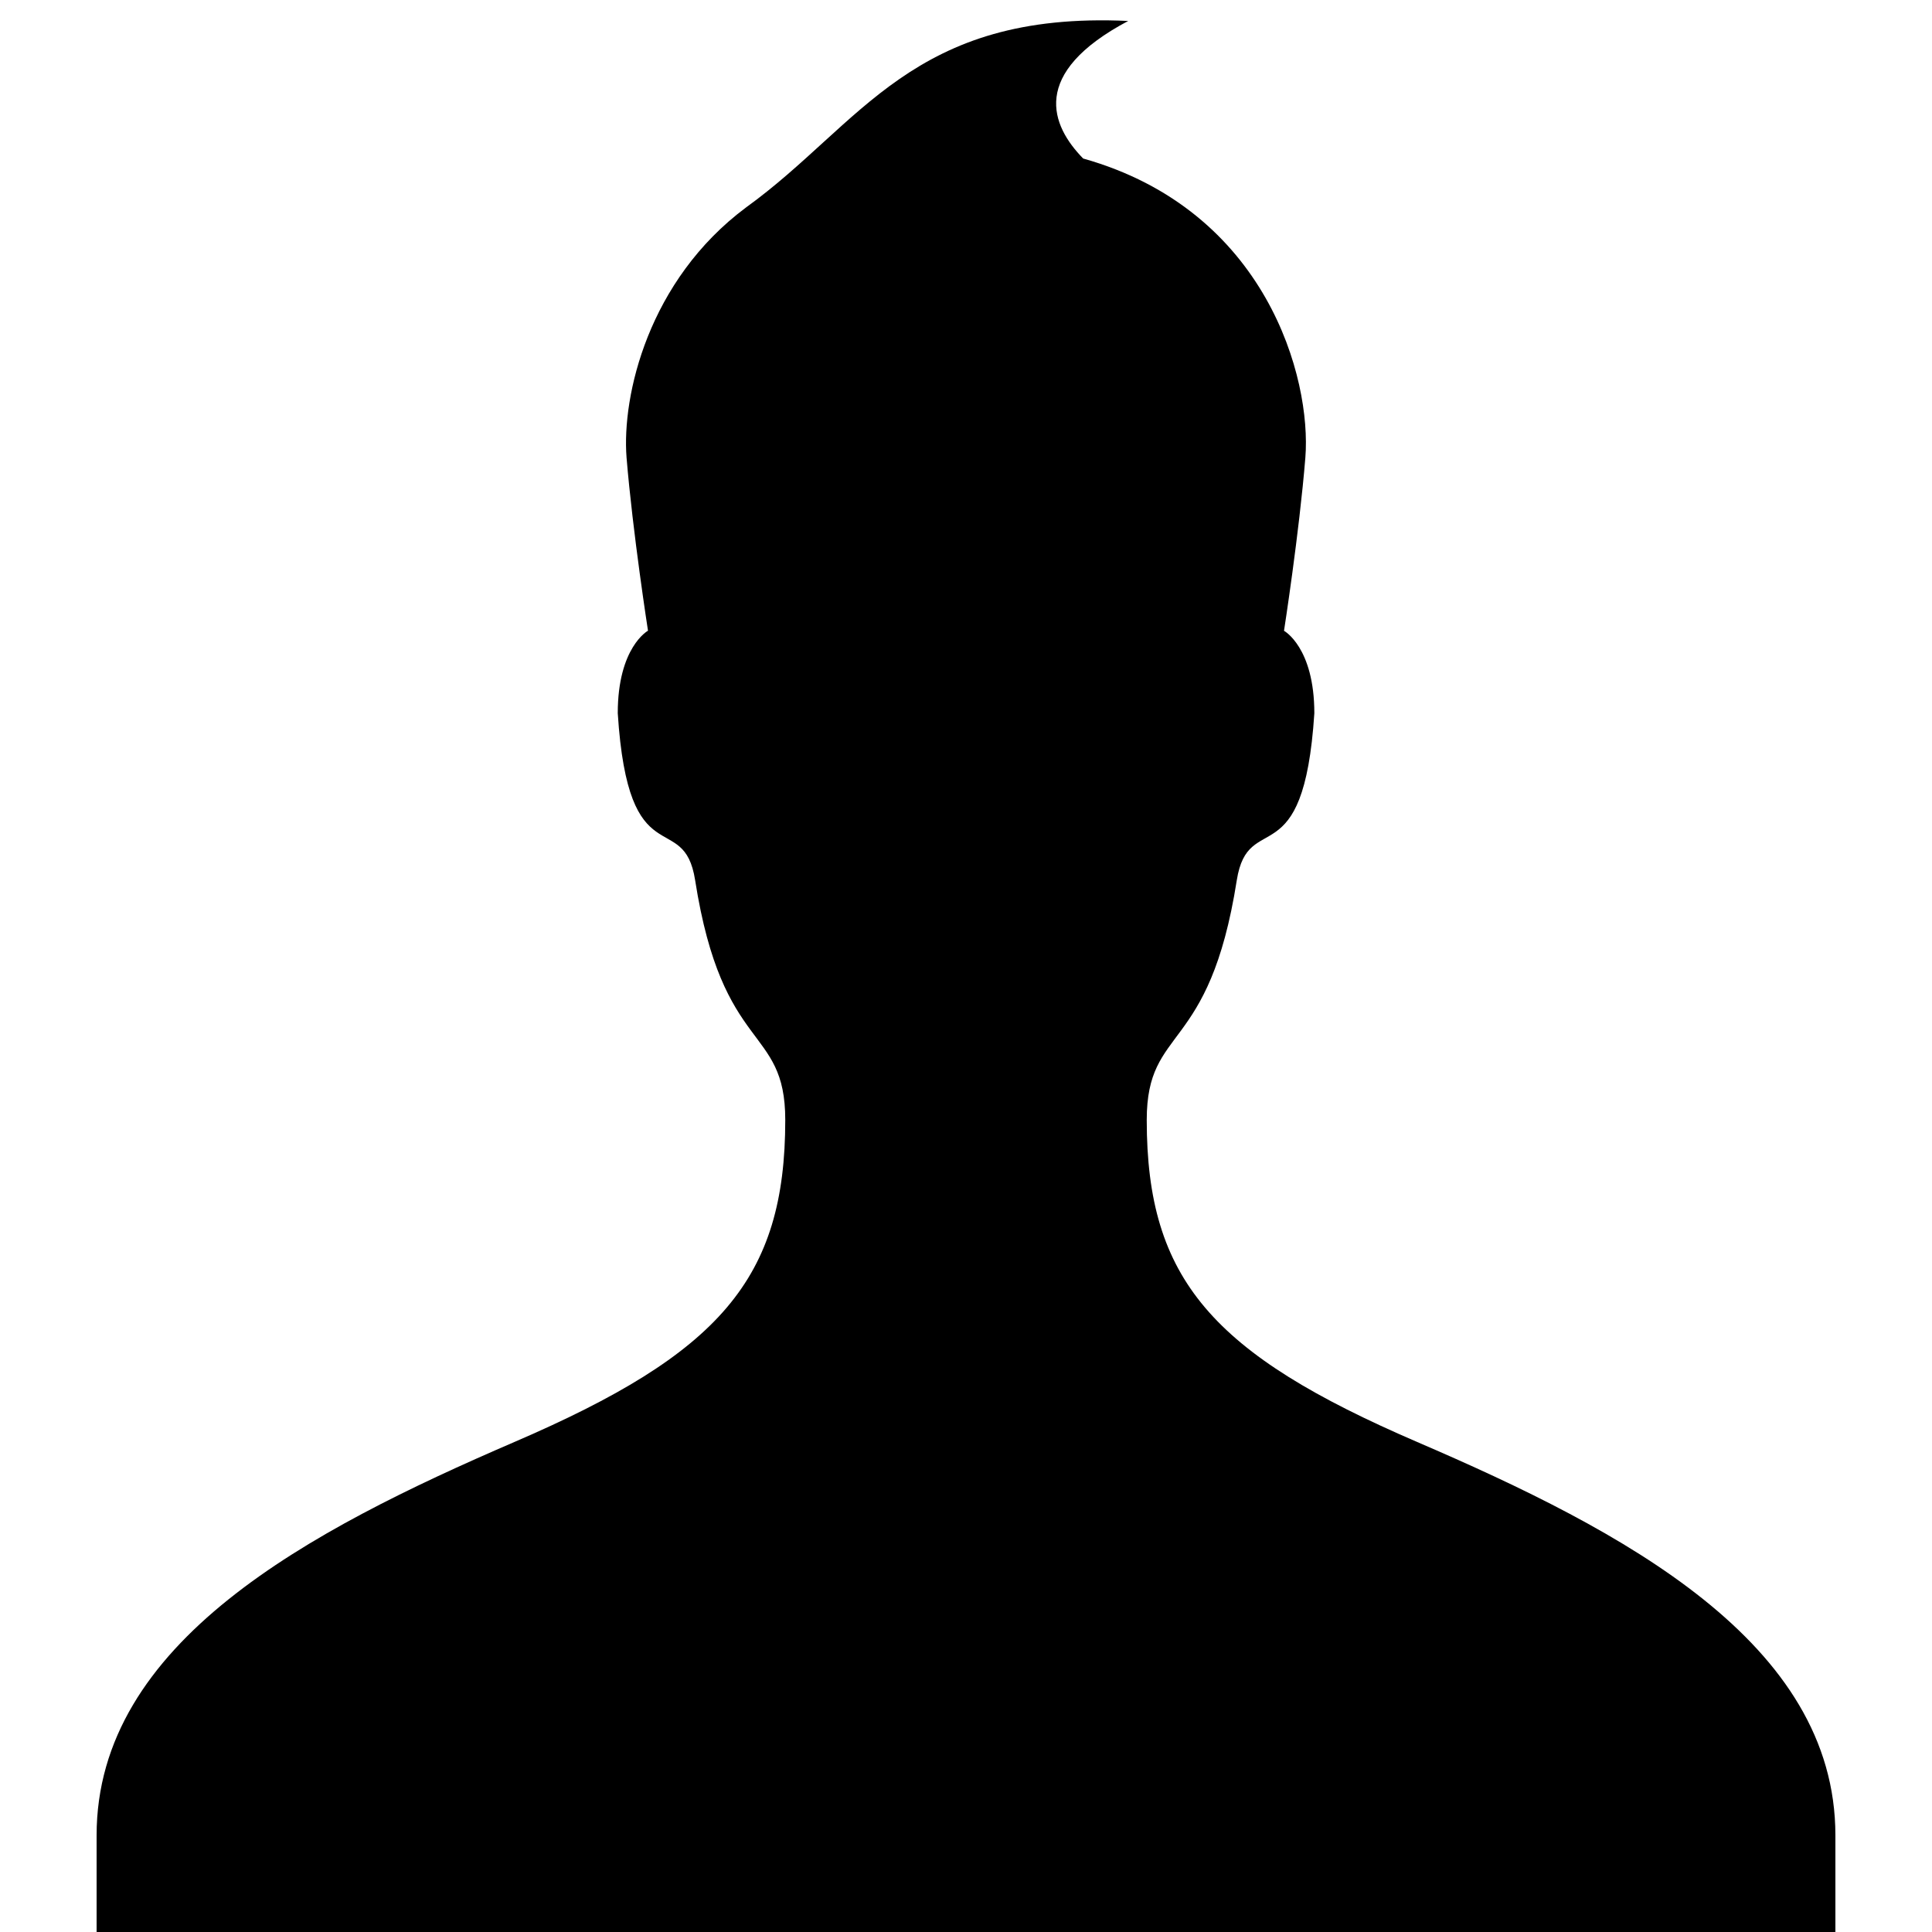
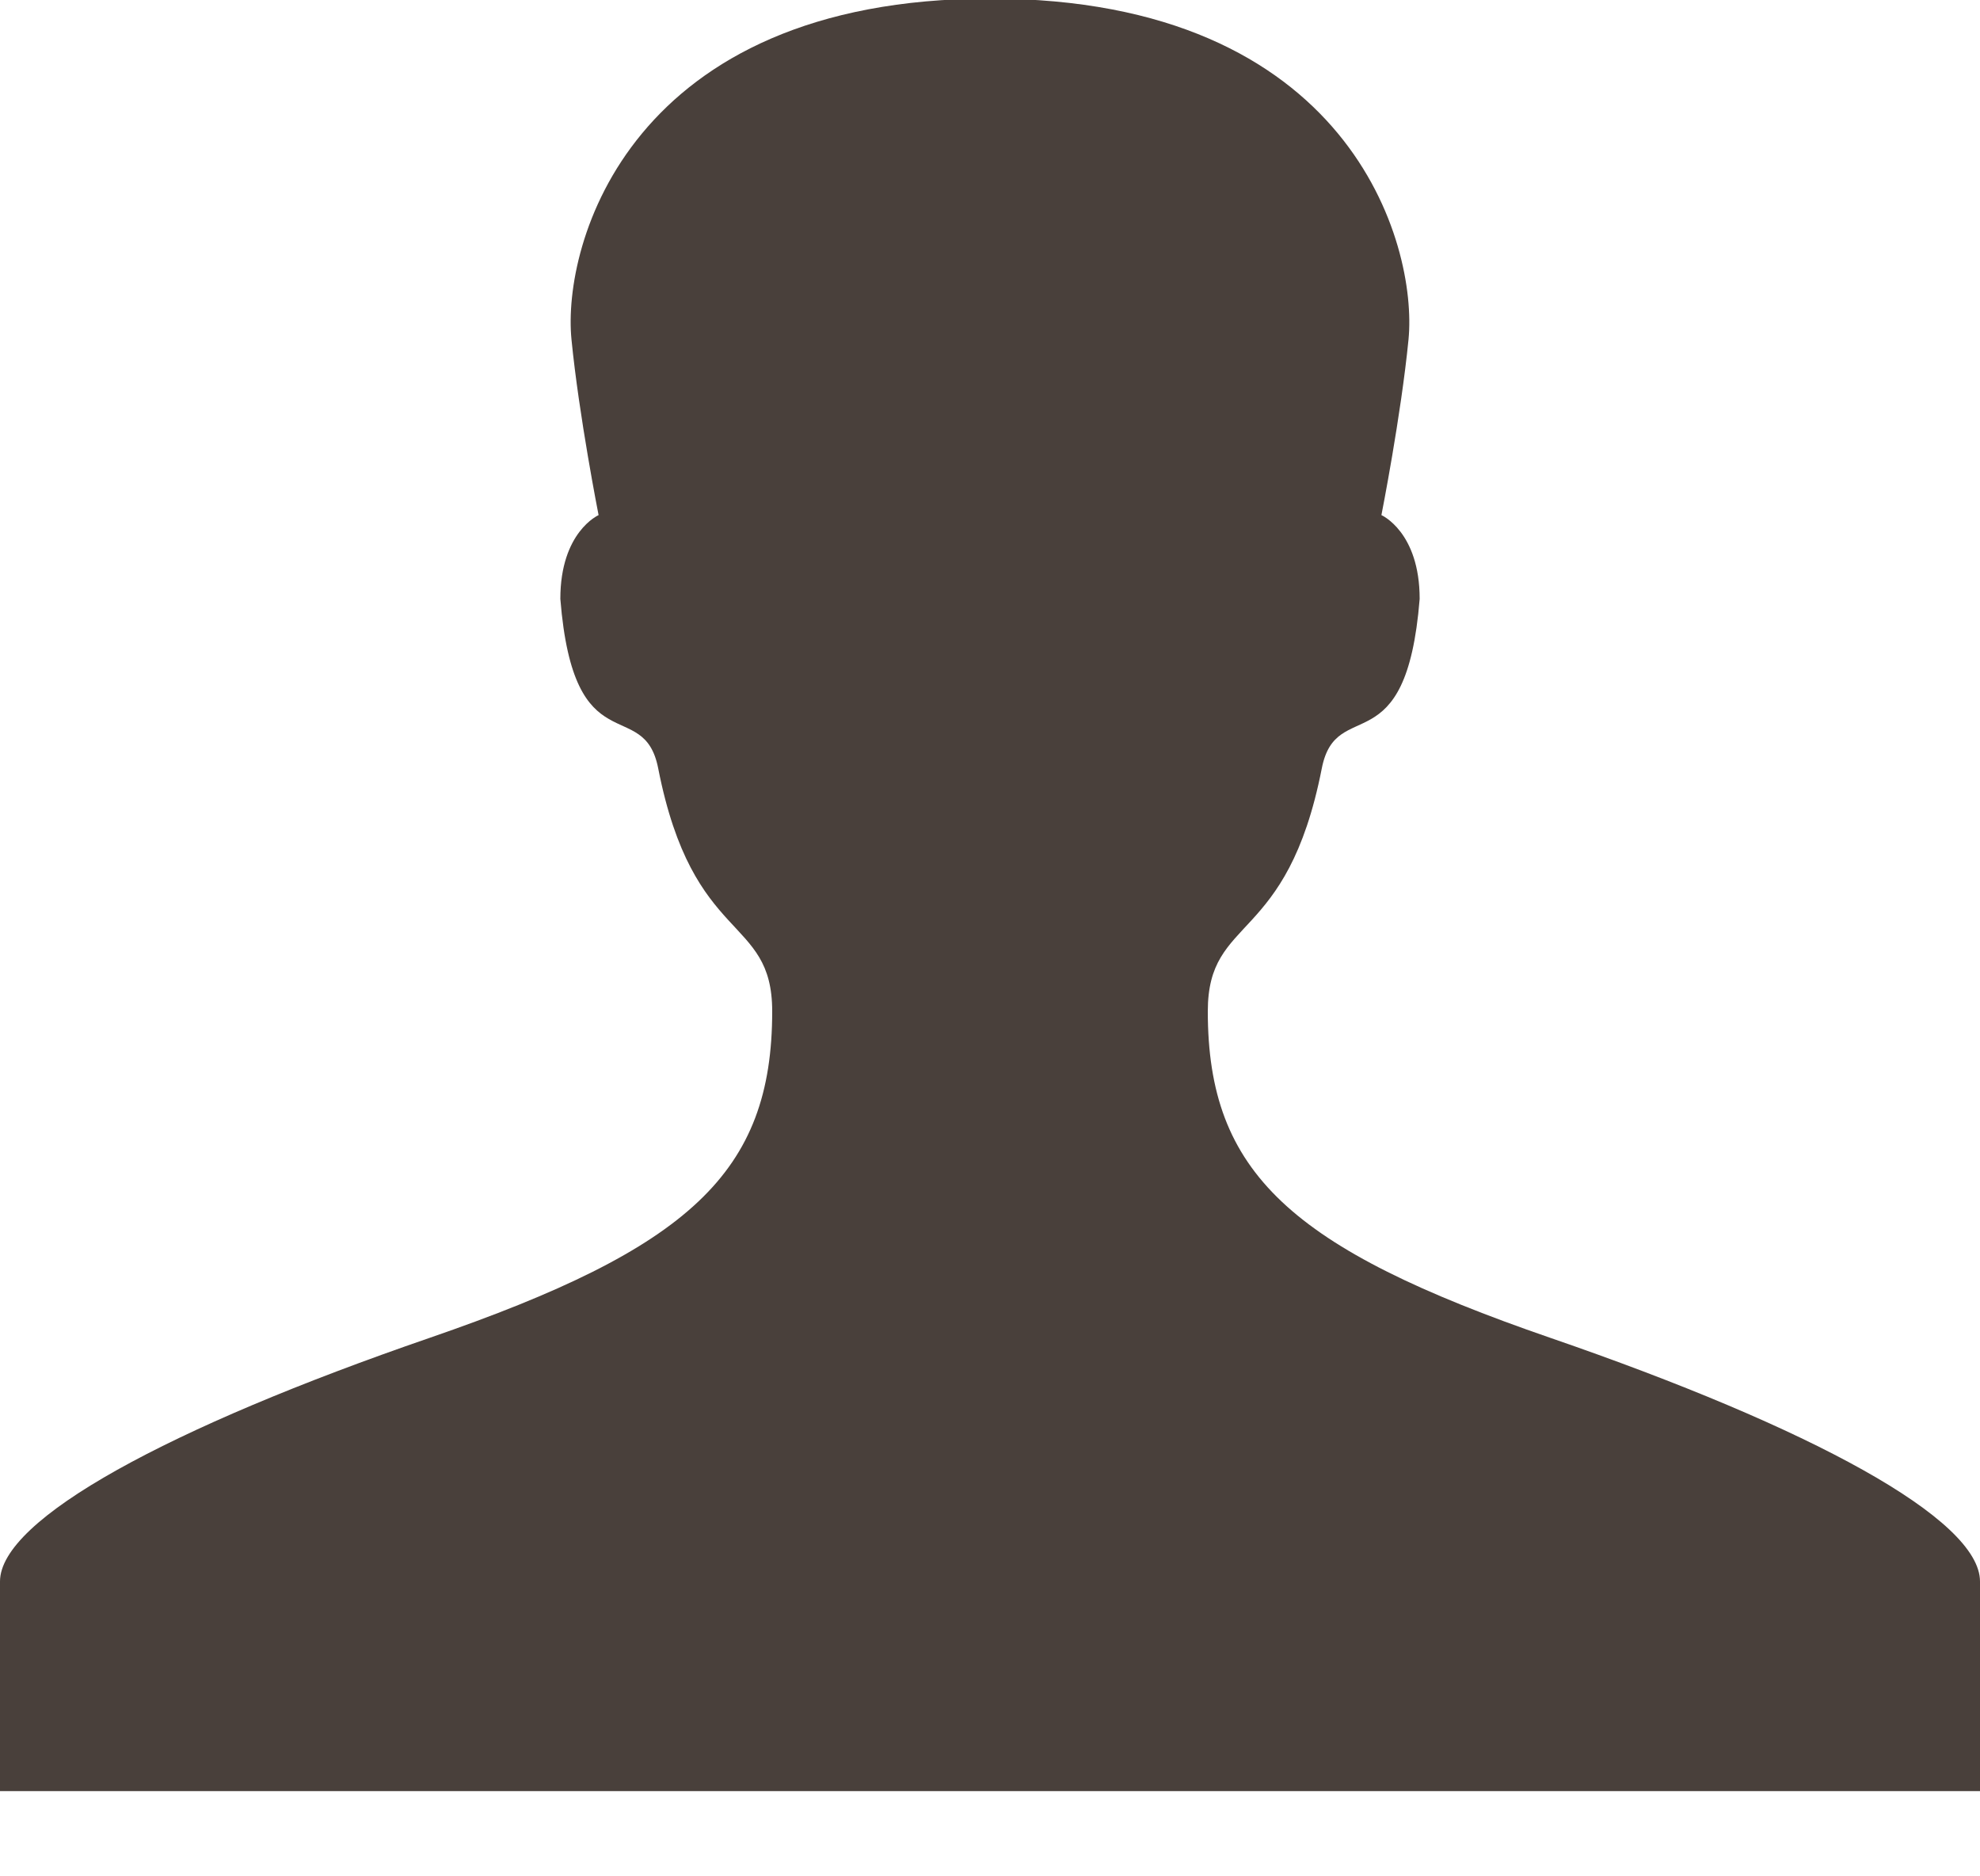
- <svg xmlns="http://www.w3.org/2000/svg" version="1.1" id="User" x="0px" y="0px" viewBox="0 0 20 20" style="enable-background:new 0 0 20 20;" xml:space="preserve">
-   <path d="M7.725,2.146c-1.016,0.756-1.289,1.953-1.239,2.59C6.55,5.515,6.708,6.529,6.708,6.529s-0.313,0.17-0.313,0.854  C6.504,9.1,7.078,8.359,7.196,9.112c0.284,1.814,0.933,1.491,0.933,2.481c0,1.649-0.68,2.42-2.803,3.334C3.196,15.845,1,17,1,19v1  h18v-1c0-2-2.197-3.155-4.328-4.072c-2.123-0.914-2.801-1.684-2.801-3.334c0-0.99,0.647-0.667,0.932-2.481  c0.119-0.753,0.692-0.012,0.803-1.729c0-0.684-0.314-0.854-0.314-0.854s0.158-1.014,0.221-1.793c0.065-0.817-0.398-2.561-2.3-3.096  c-0.333-0.34-0.558-0.881,0.466-1.424C9.439,0.112,8.918,1.284,7.725,2.146z" />
+ <svg xmlns="http://www.w3.org/2000/svg" width="19px" height="18px" viewBox="0 0 19 18" version="1.1">
+   <defs />
+   <g id="Page-1" stroke="none" stroke-width="1" fill="none" fill-rule="evenodd">
+     <g id="Home-APP-Upload" transform="translate(-20, -89)" fill="#49403B">
+       <g id="LEFT_BAR" transform="translate(0, 71)">
+         <g id="Mon-Profil" transform="translate(20, 17.98668)">
+           <path d="M14.877,12.853 C12.386,11.994 11.59,11.27 11.59,9.719 C11.59,8.788 12.35,9.092 12.684,7.387 C12.823,6.68 13.494,7.375 13.623,5.761 C13.623,5.117 13.256,4.957 13.256,4.957 C13.256,4.957 13.444,4.005 13.516,3.272 C13.605,2.359 12.958,0 9.5,0 C6.042,0 5.393,2.359 5.484,3.272 C5.556,4.005 5.744,4.957 5.744,4.957 C5.744,4.957 5.377,5.117 5.377,5.761 C5.506,7.375 6.177,6.68 6.316,7.387 C6.65,9.092 7.41,8.788 7.41,9.719 C7.41,11.27 6.614,11.994 4.123,12.853 C1.623,13.714 0,14.592 0,15.191 L0,17.203 L19,17.203 L19,15.191 C19,14.592 17.377,13.714 14.877,12.853" id="Fill-54" />
+         </g>
+       </g>
+     </g>
+   </g>
</svg>
